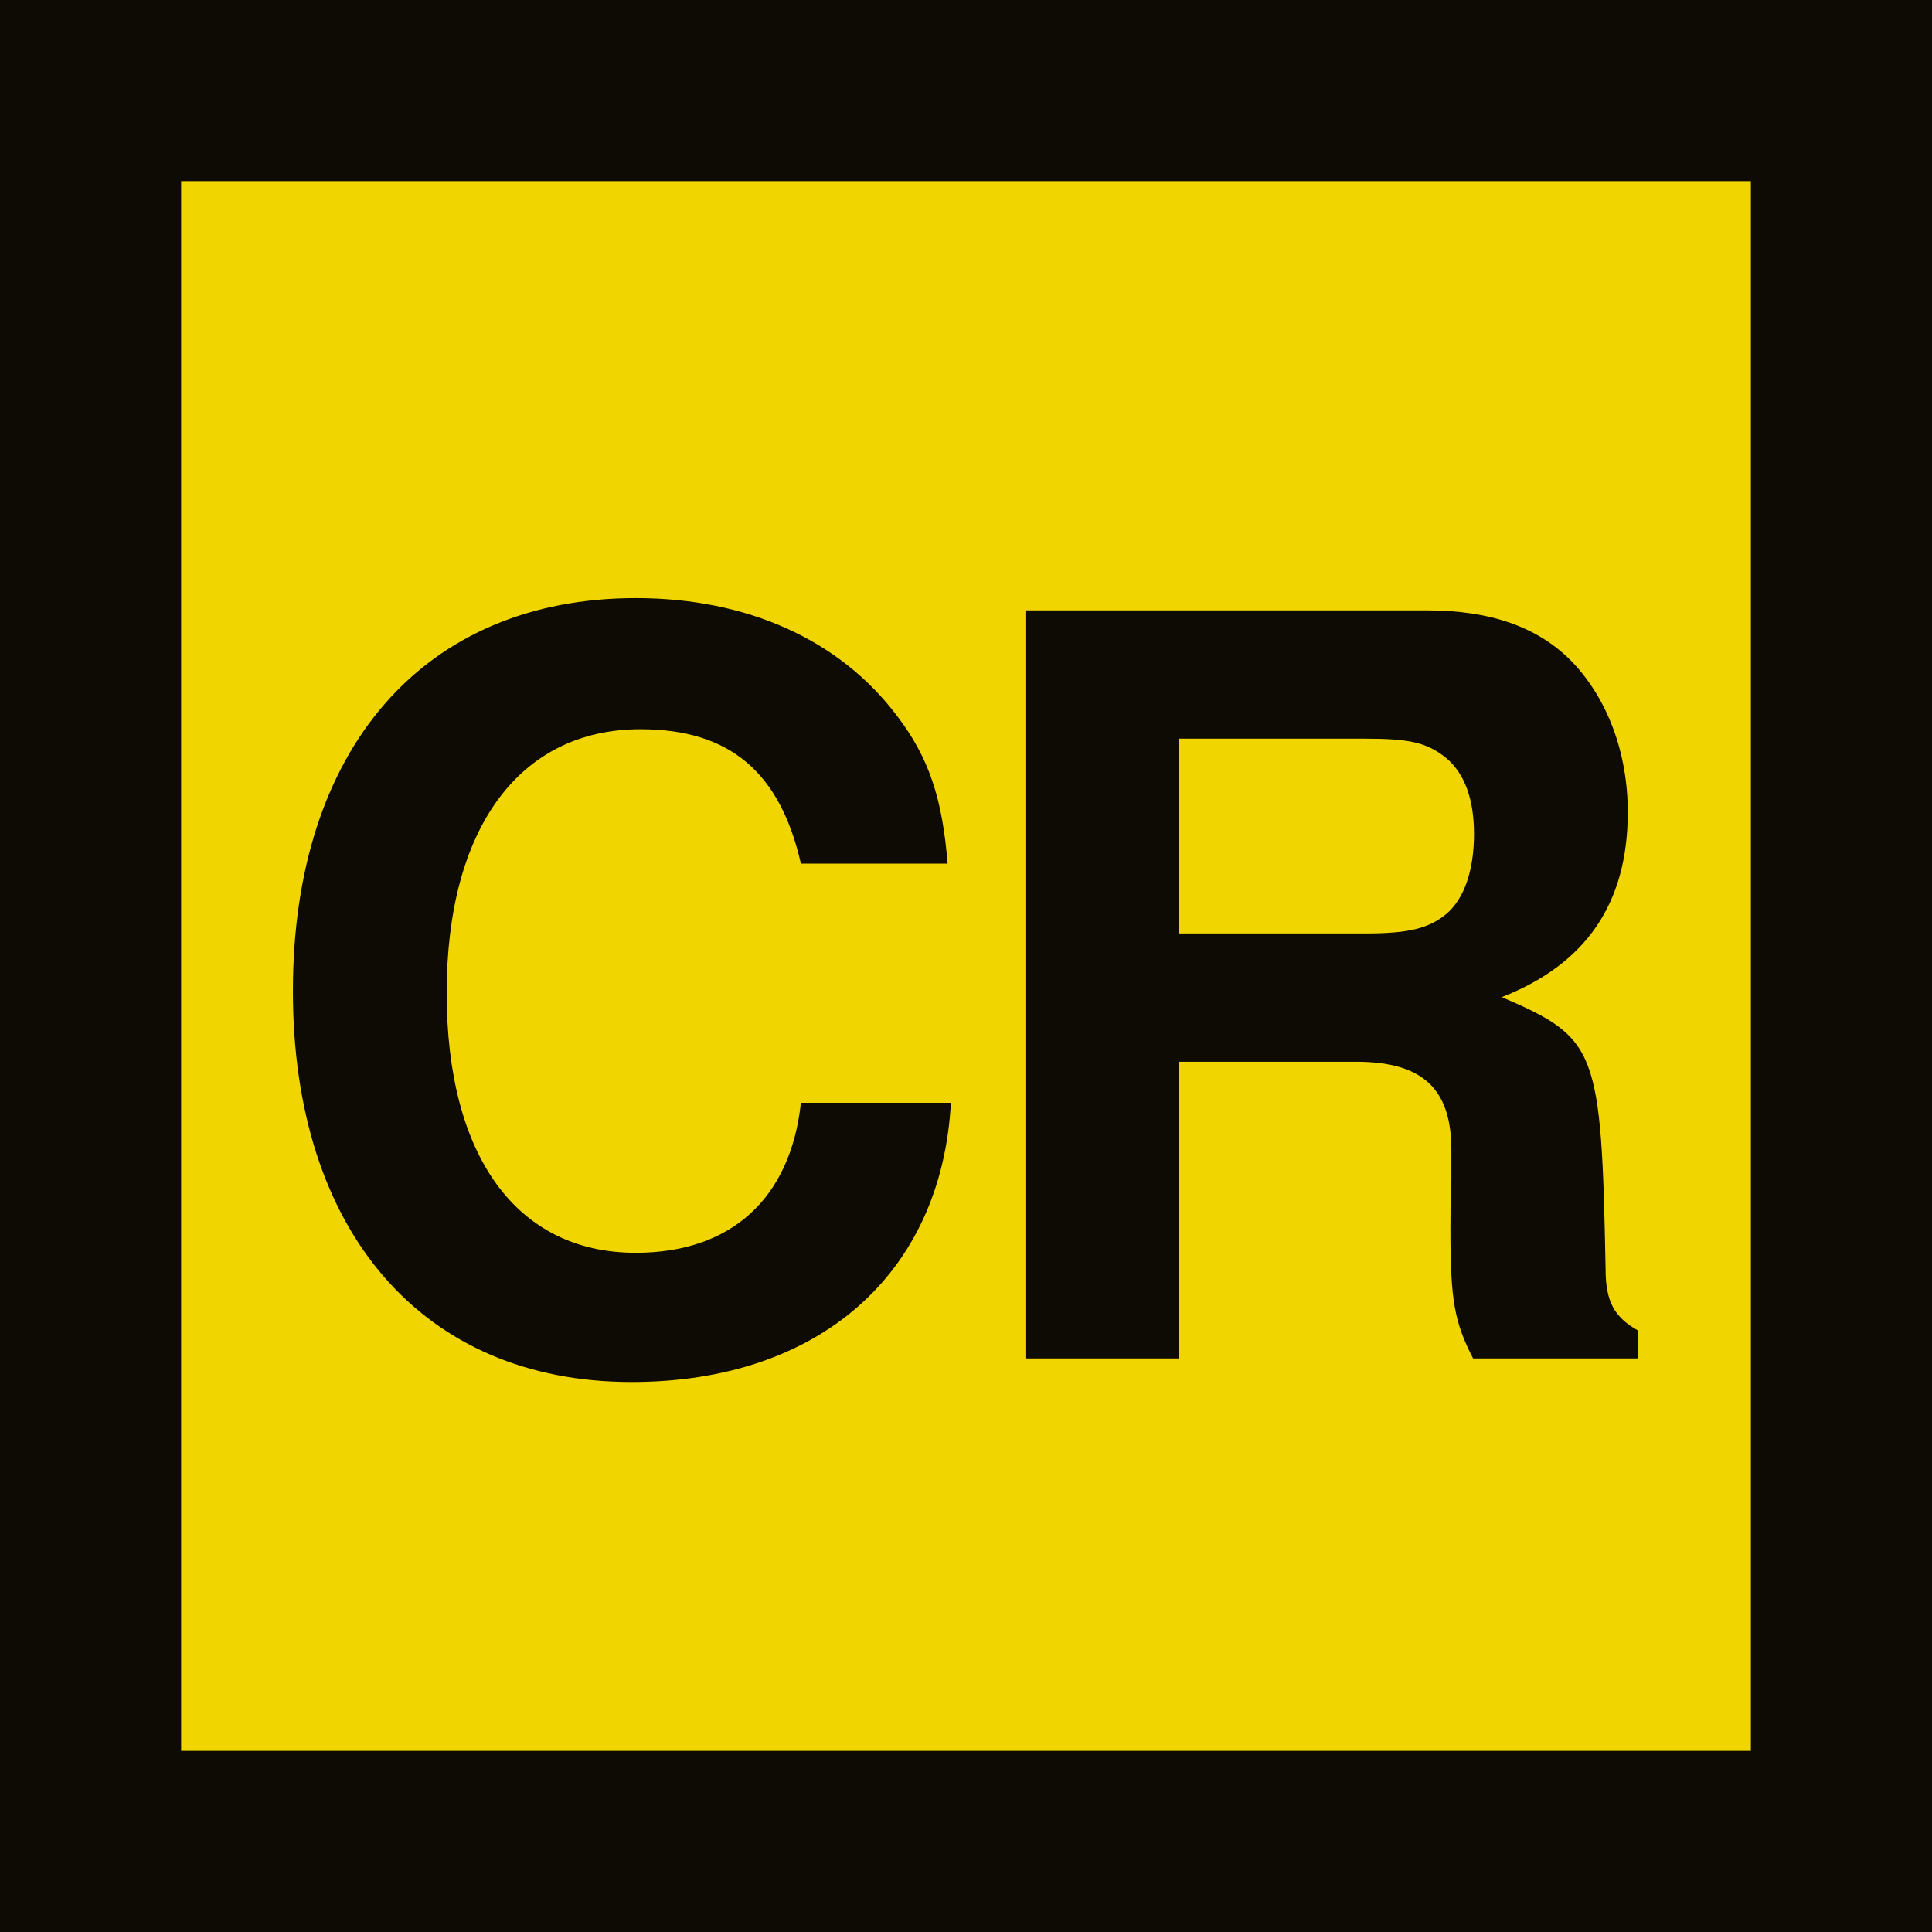
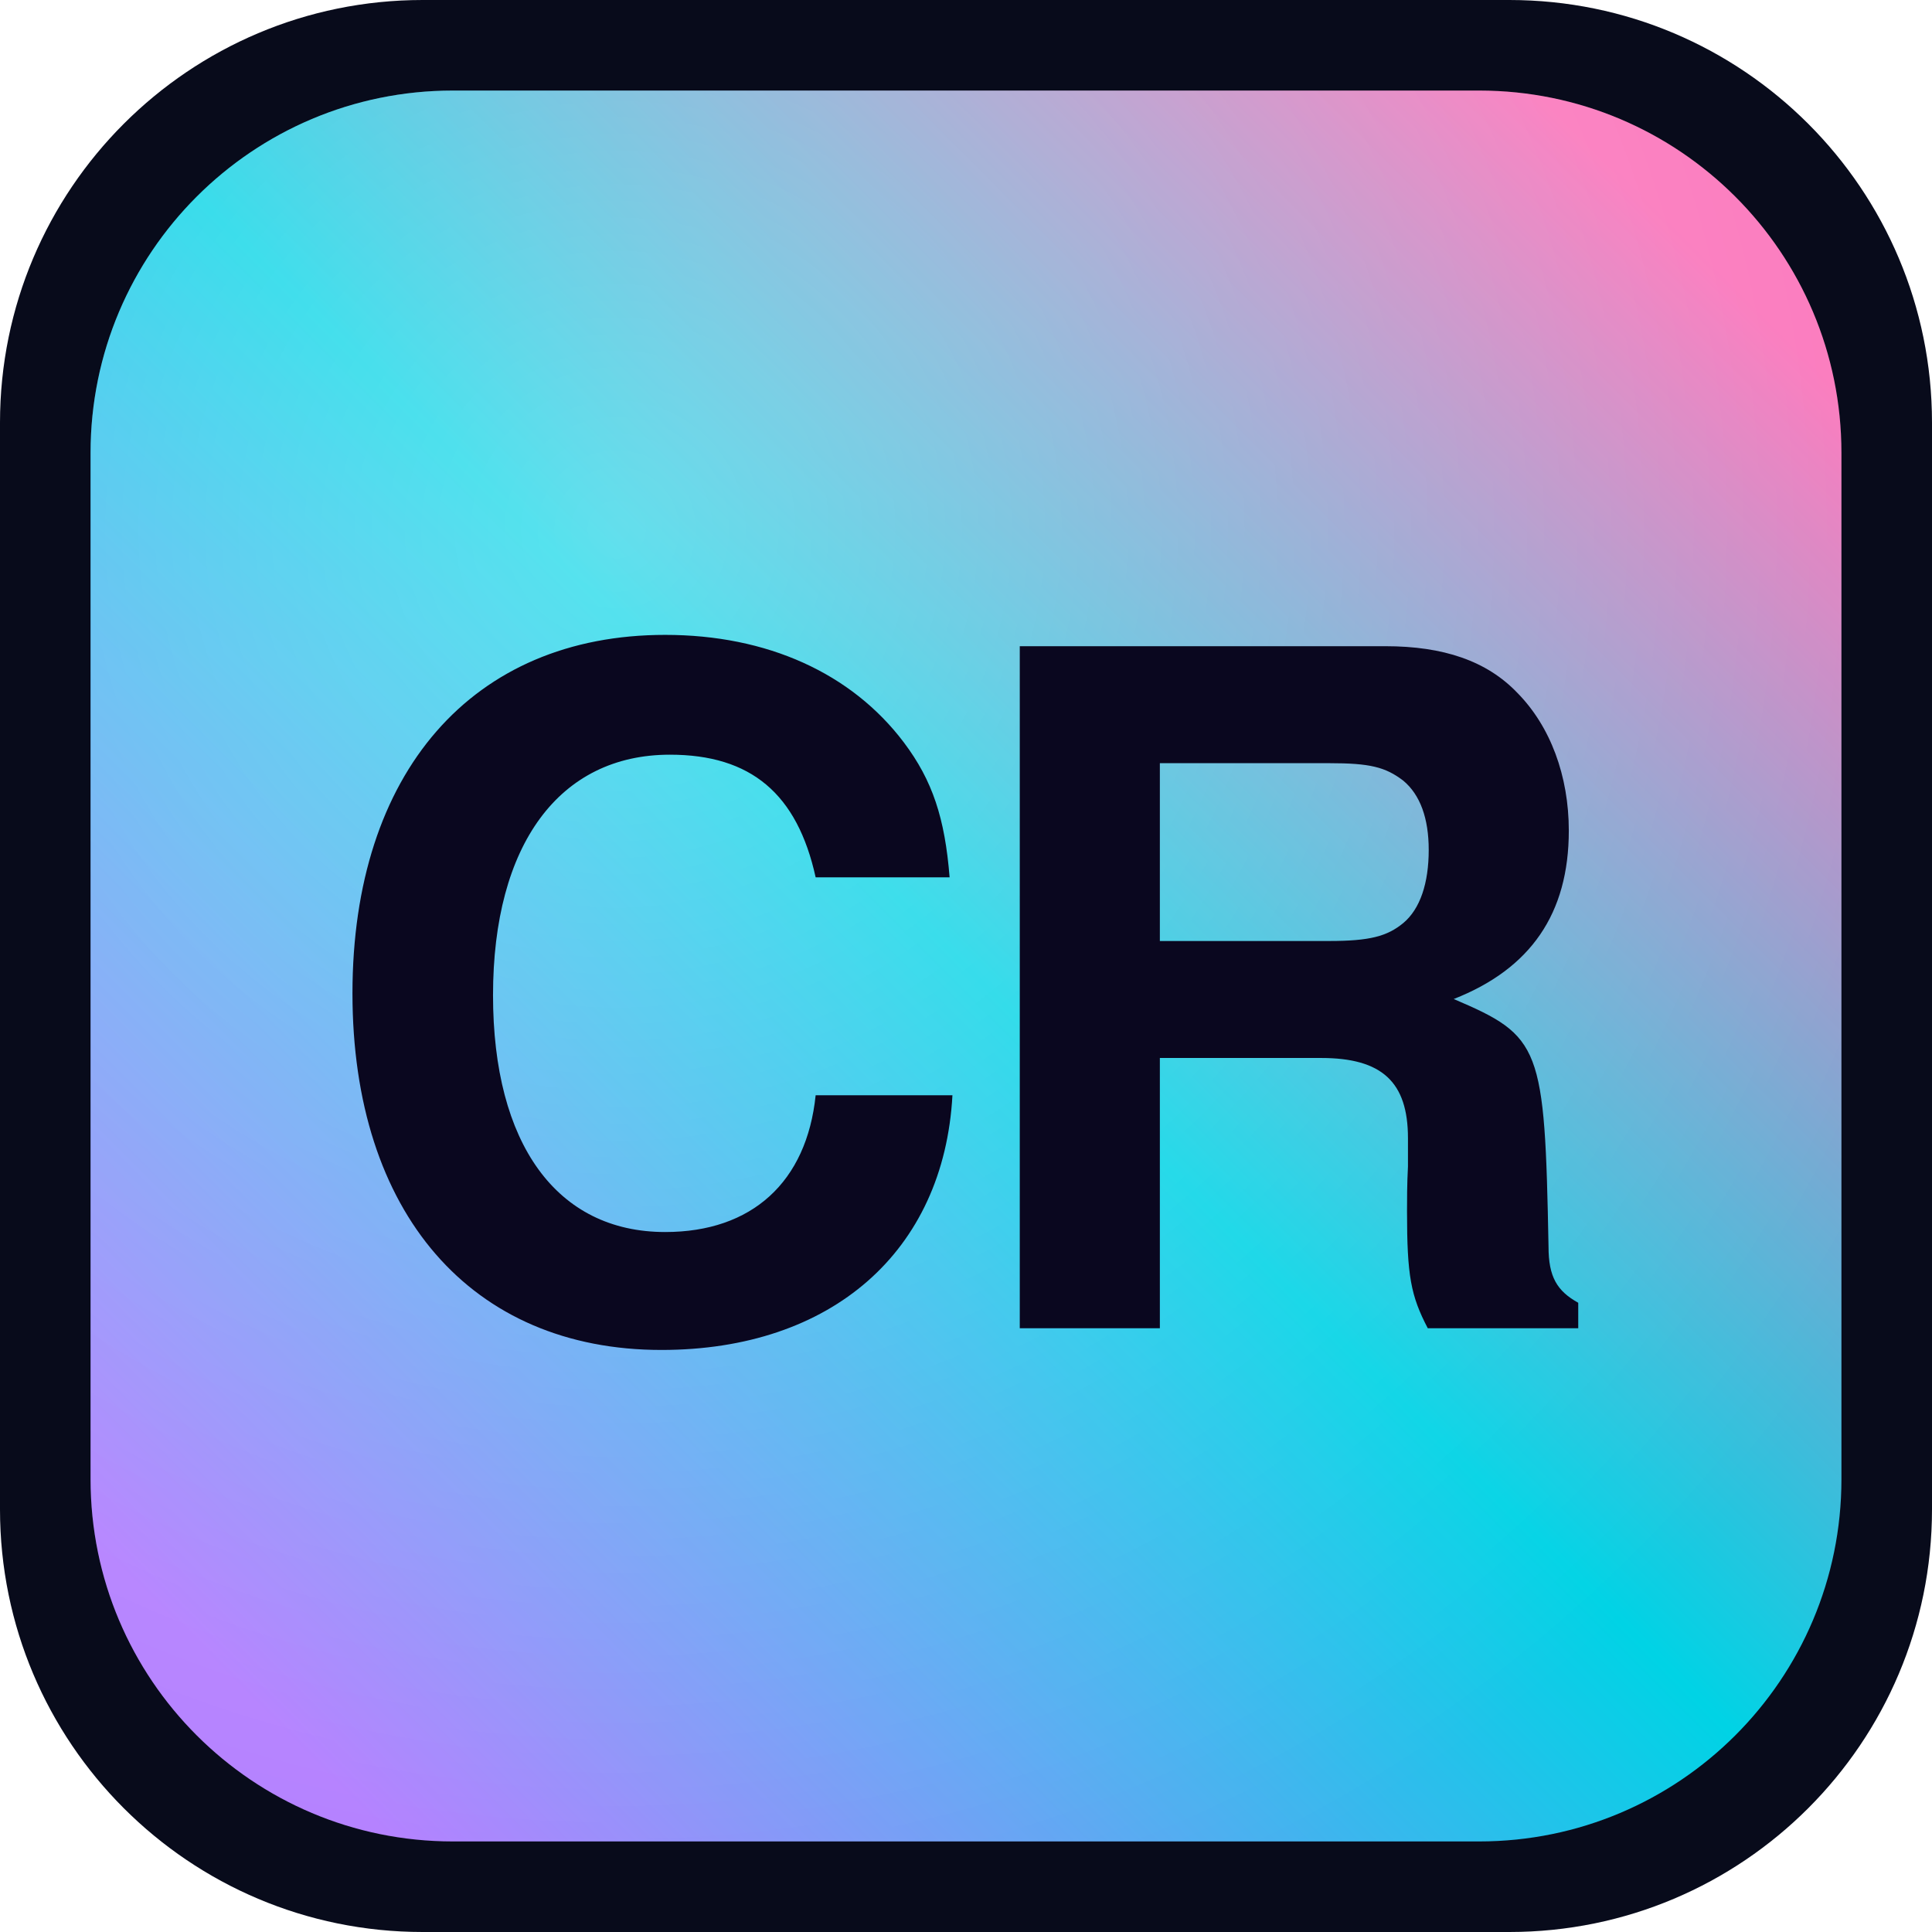
<svg xmlns="http://www.w3.org/2000/svg" viewBox="0 0 64 64" width="64" height="64">
-   <rect width="64" height="64" fill="#F1D500" />
-   <rect x="3" y="3" width="58" height="58" fill="none" stroke="#0D0B03" stroke-width="6" />
-   <text x="32" y="45" font-family="Archivo, Helvetica, Arial, sans-serif" font-size="34" font-weight="800" text-anchor="middle" fill="#0D0B03" letter-spacing="-1.5">CR</text>
+   <defs>
+     <linearGradient id="aurora" x1="8" y1="56" x2="56" y2="8" gradientUnits="userSpaceOnUse">
+       <stop offset="0" stop-color="#B27DFF" />
+       <stop offset="0.5" stop-color="#00D3E5" />
+       <stop offset="1" stop-color="#FB75BB" />
+     </linearGradient>
+     <radialGradient id="halo" cx="0.3" cy="0.25" r="0.85">
+       <stop offset="0" stop-color="#ffffff" stop-opacity="0.35" />
+       <stop offset="1" stop-color="#ffffff" stop-opacity="0" />
+     </radialGradient>
+   </defs>
+   <rect width="64" height="64" rx="14" fill="#080B1B" />
+   <rect x="3" y="3" width="58" height="58" rx="12" fill="url(#aurora)" />
+   <rect x="3" y="3" width="58" height="58" rx="12" fill="url(#halo)" />
+   <text x="32" y="44" font-family="Archivo, Helvetica, Arial, sans-serif" font-size="31" font-weight="800" text-anchor="middle" fill="#0A071F" letter-spacing="-1.4">CR</text>
</svg>
